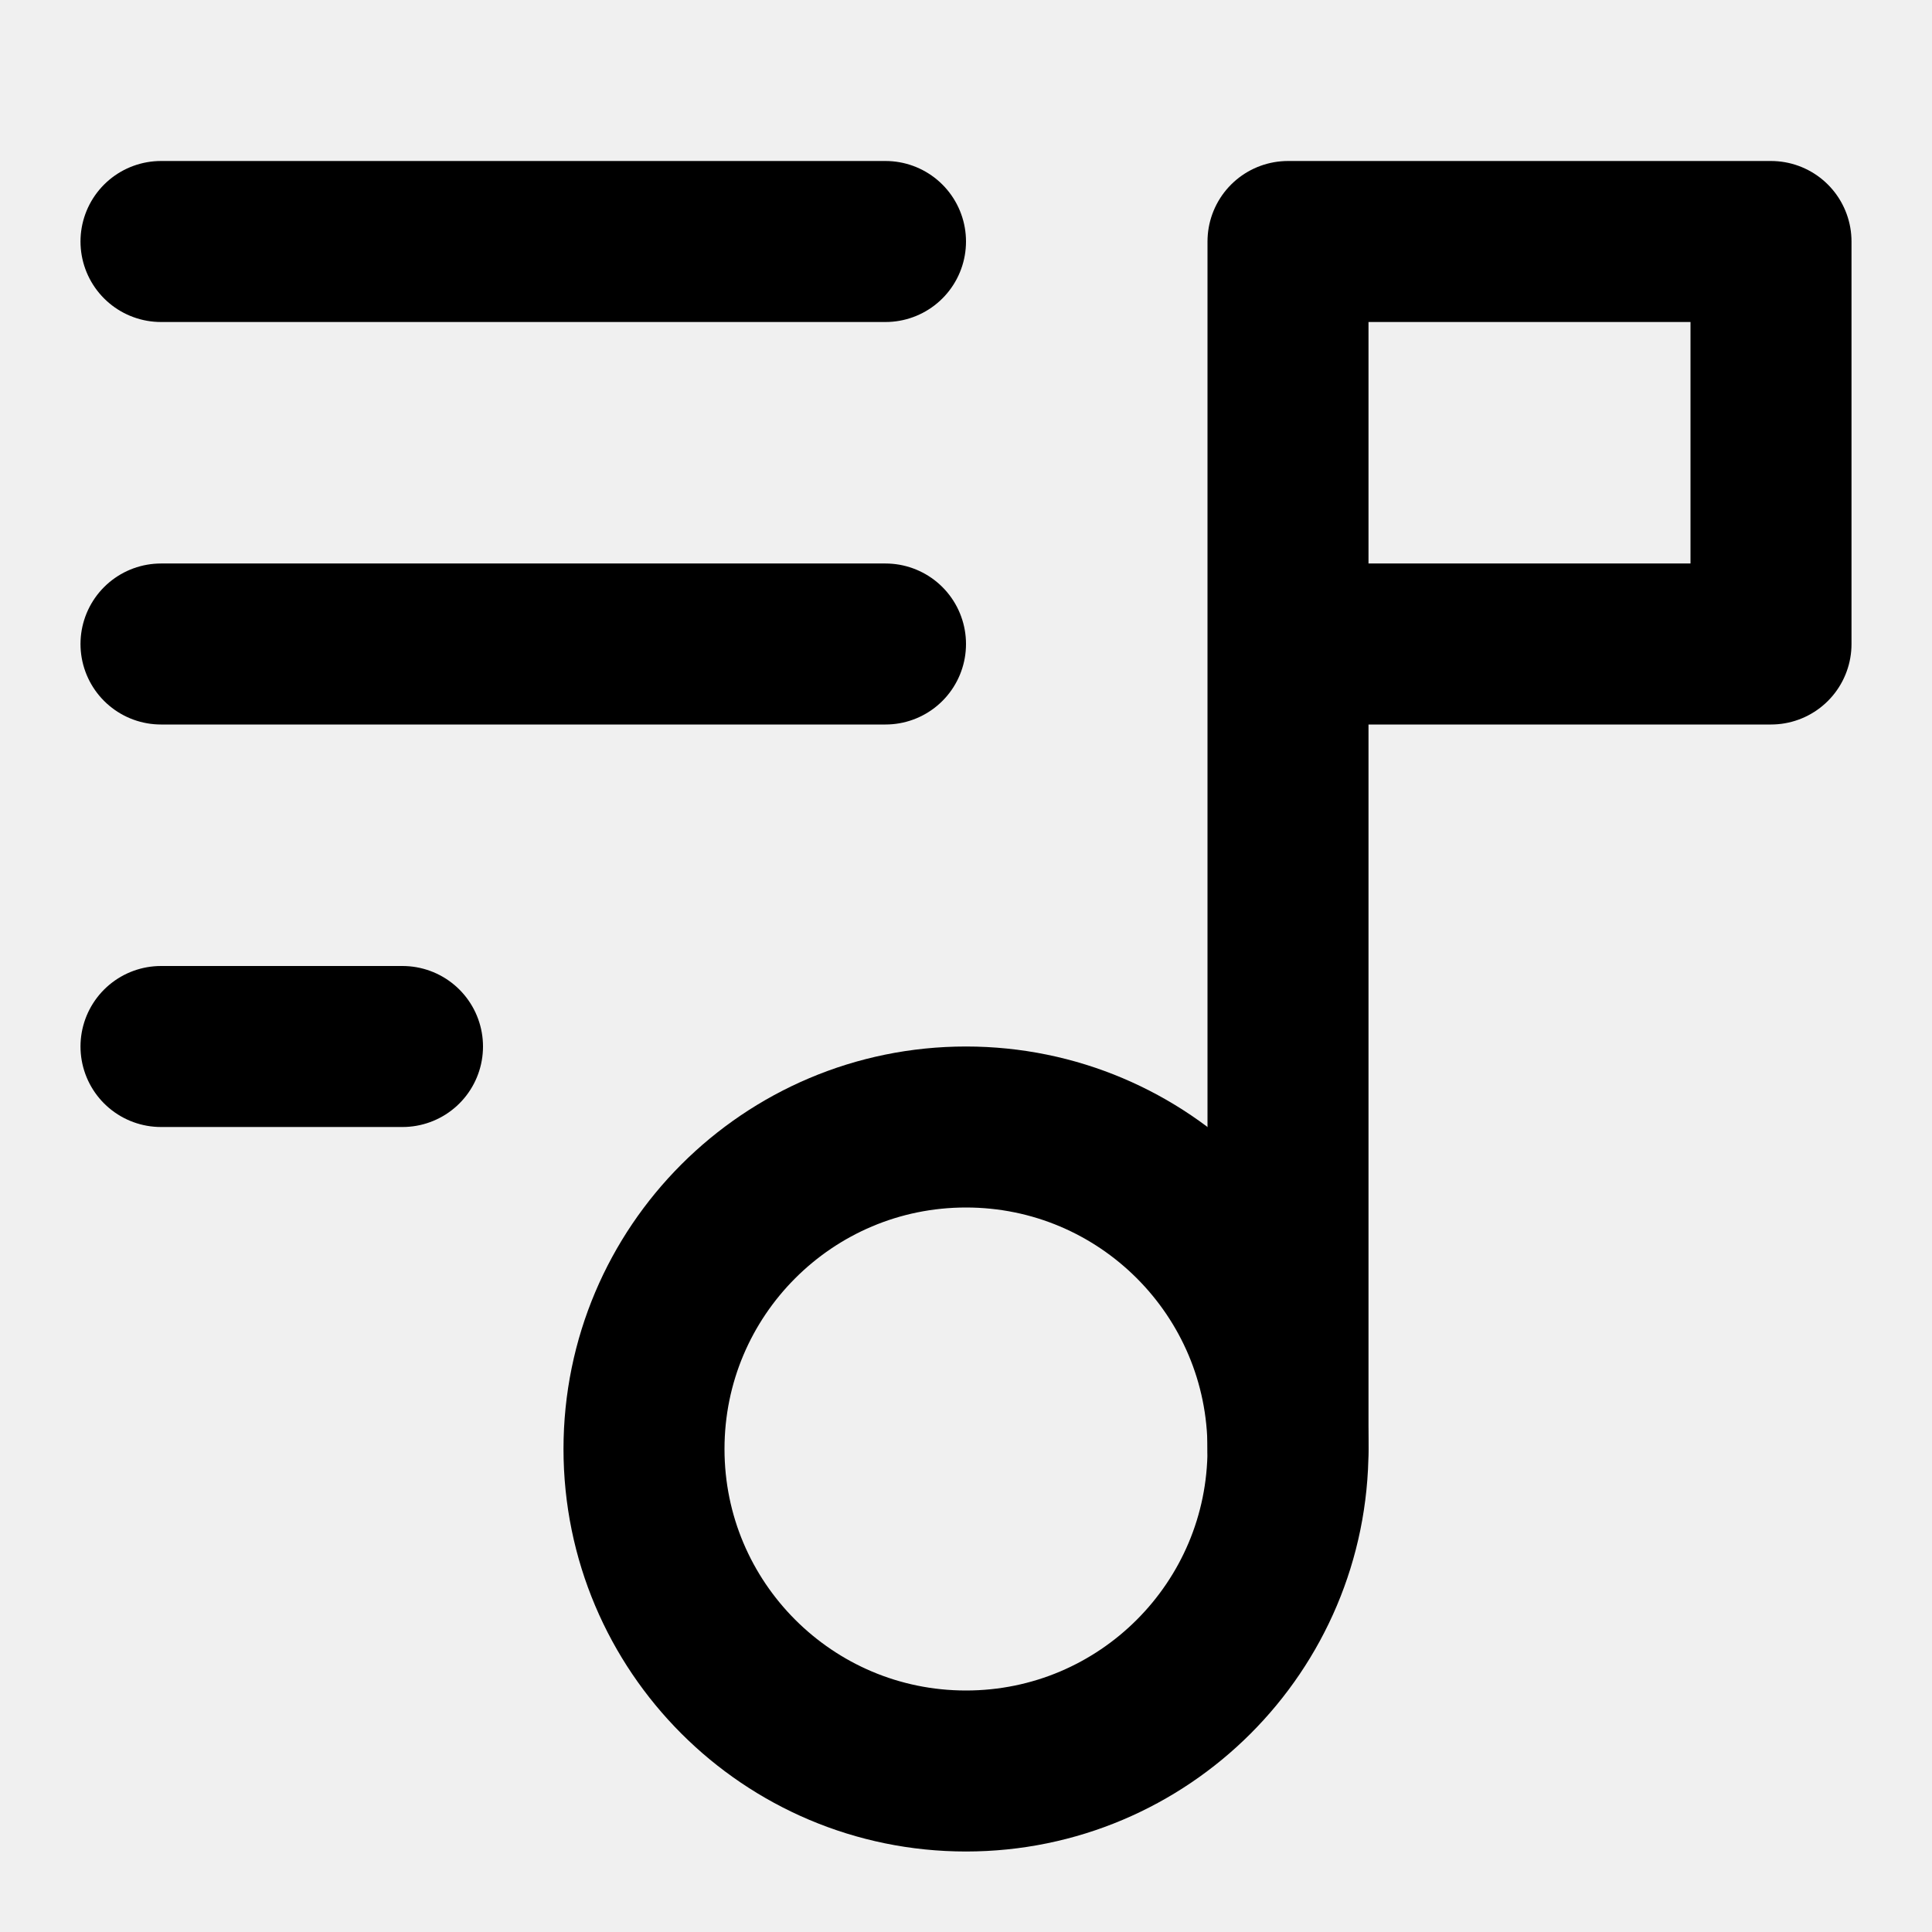
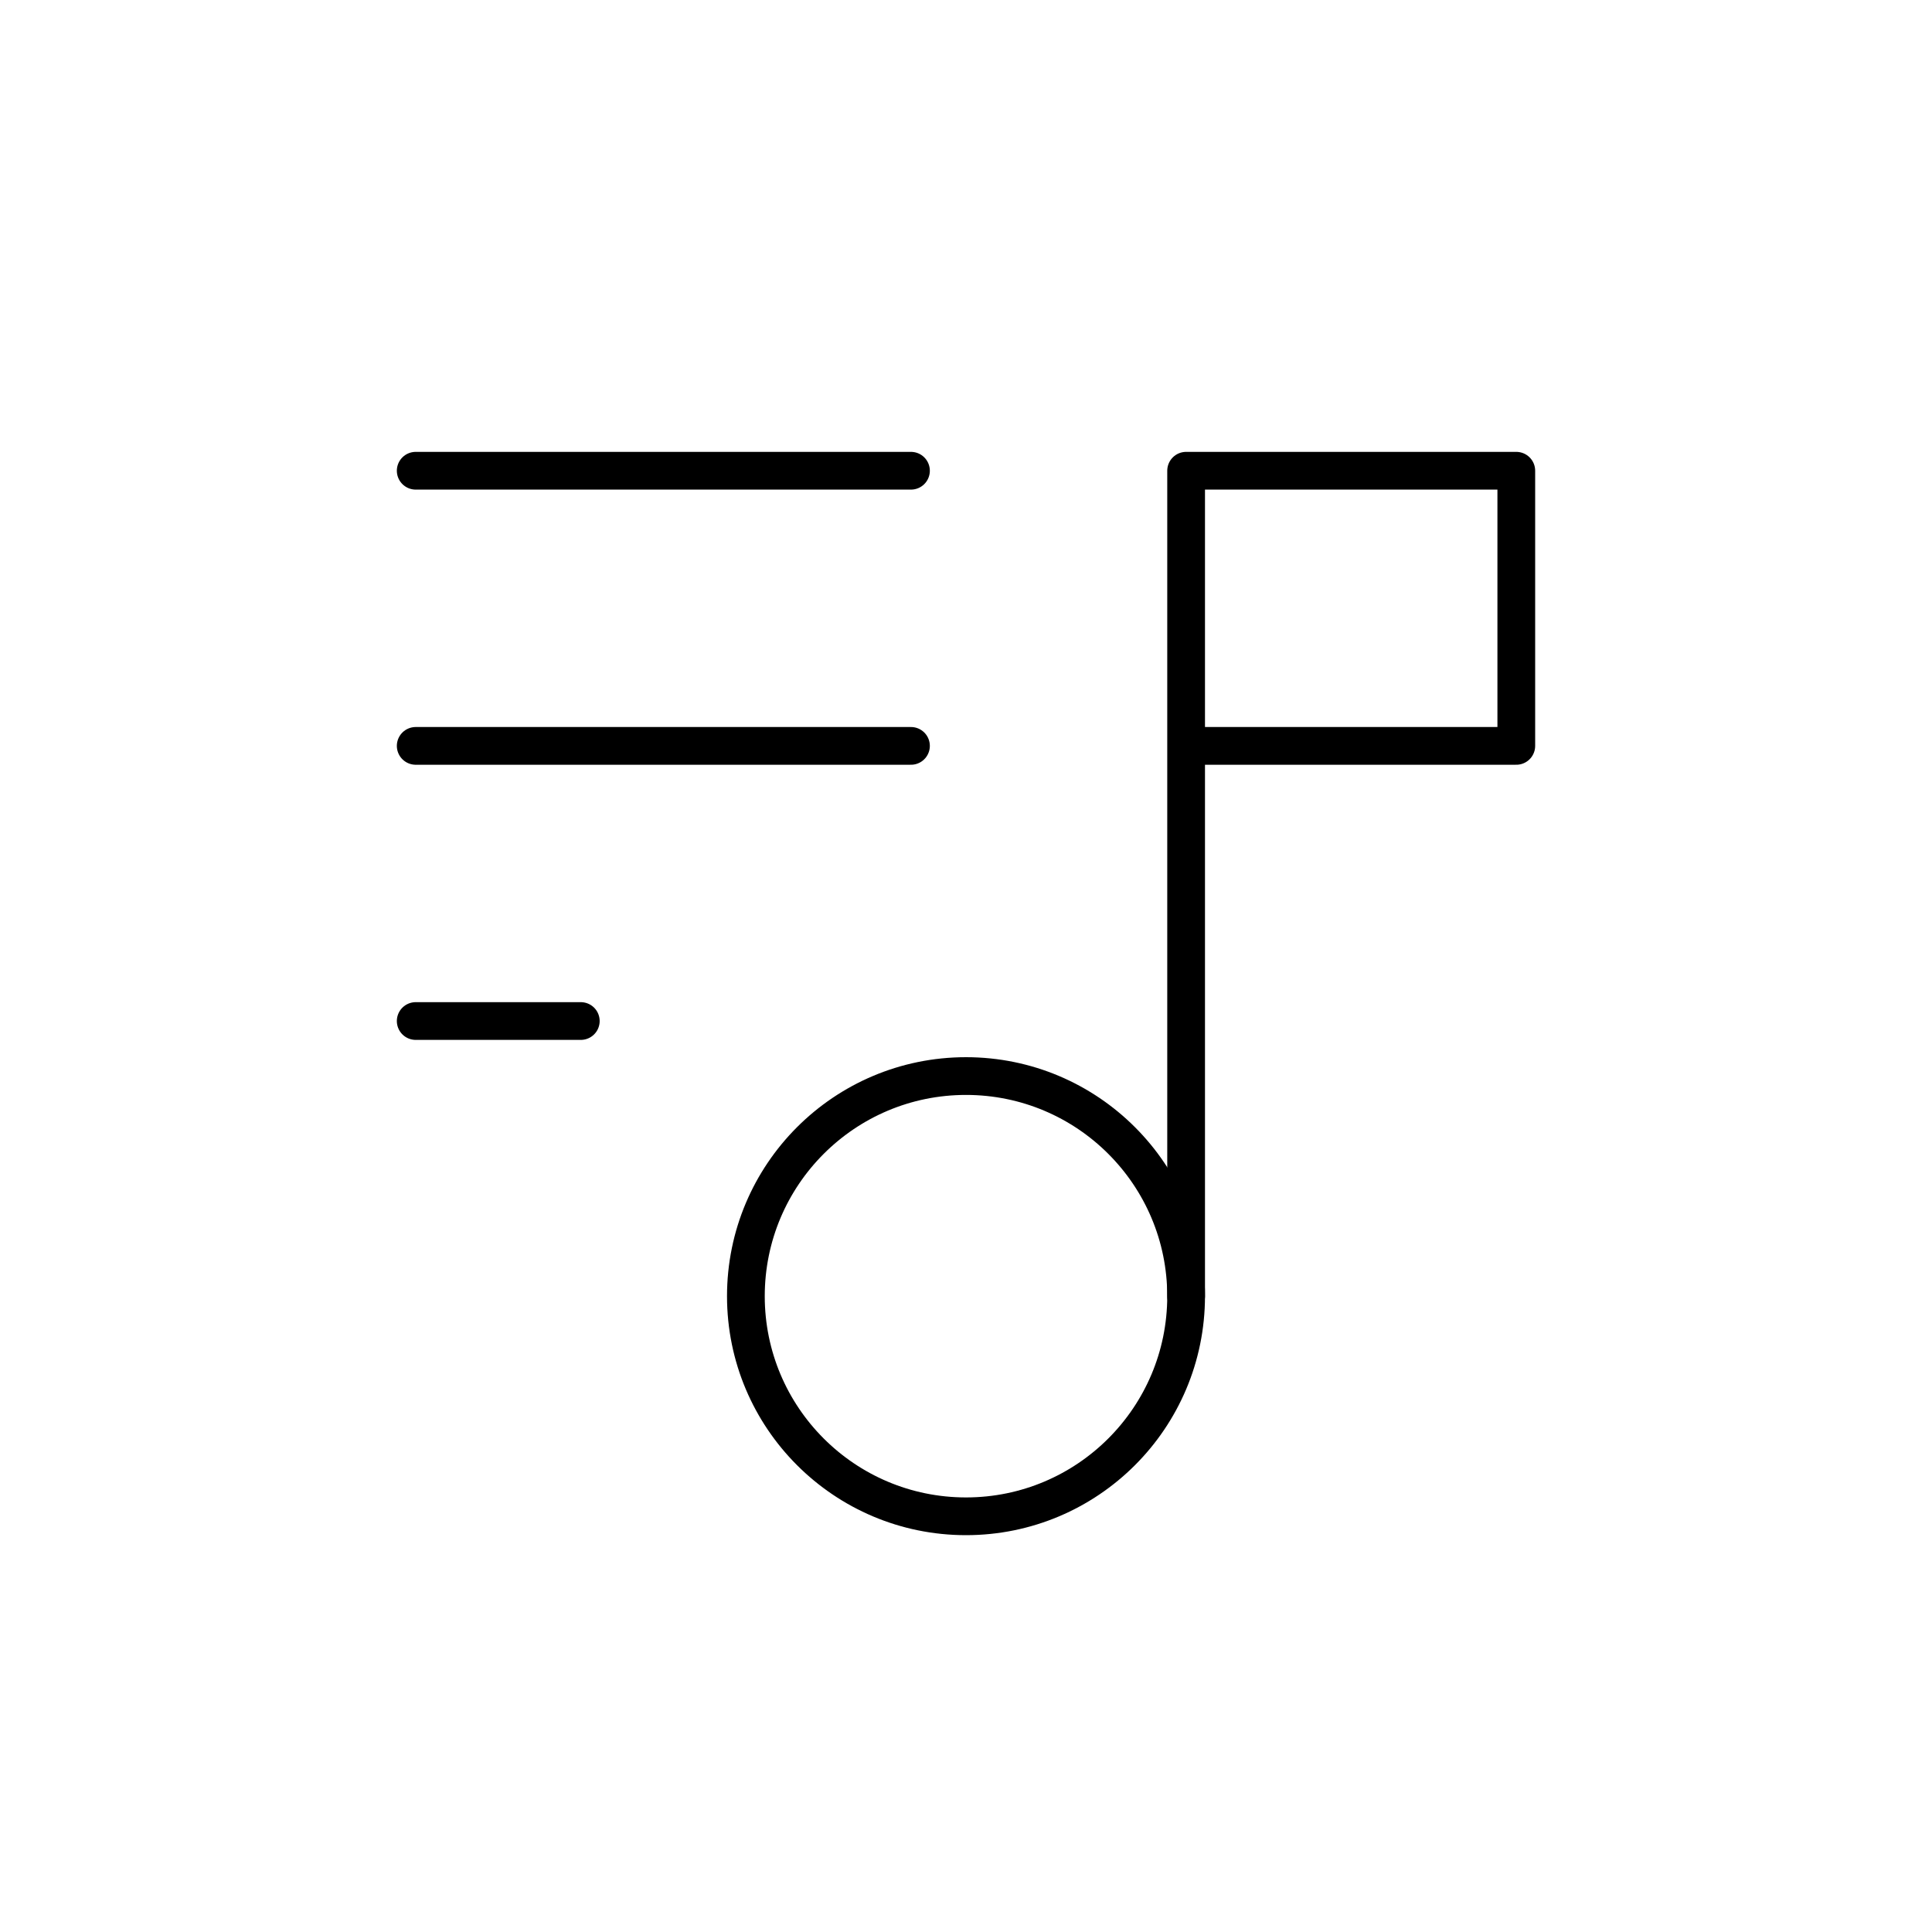
- <svg xmlns="http://www.w3.org/2000/svg" viewBox="0 0 24 24" width="24" height="24" fill="none" stroke="#000000" stroke-width="2" stroke-linecap="round" stroke-linejoin="round" style="opacity:1;">
-   <path d="M16 8h6V3h-6v15M2 3h9M2 8h9m-9 5h3" />
-   <circle cx="12" cy="18" r="4" />
+ <svg xmlns="http://www.w3.org/2000/svg" width="512" height="512" viewBox="0 0 512 512" fill="none">
+   <g>
+     <rect width="512" height="512" fill="#FFFFFF" fill-rule="evenodd" />
+     <g transform="translate(81 81)">
+       <path d="M204.167 72.917L291.667 72.917L291.667 1.14441e-05L204.167 7.62939e-06L204.167 218.75M0 0L131.25 7.62939e-06M-3.8147e-06 72.917L131.25 72.917M-5.72205e-06 145.833L43.75 145.833" fill="none" stroke-width="10" stroke="#000000" stroke-linecap="round" stroke-linejoin="round" transform="matrix(1 0 -0 1 29.167 43.75)" />
+       <path d="M0 58.333C0 26.117 26.117 0 58.333 0C90.55 0 116.667 26.117 116.667 58.333C116.667 90.55 90.55 116.667 58.333 116.667C26.117 116.667 0 90.55 0 58.333Z" fill="none" stroke-width="10" stroke="#000000" stroke-linecap="round" stroke-linejoin="round" transform="matrix(1 0 -0 1 116.666 204.167)" />
+     </g>
+   </g>
</svg>
